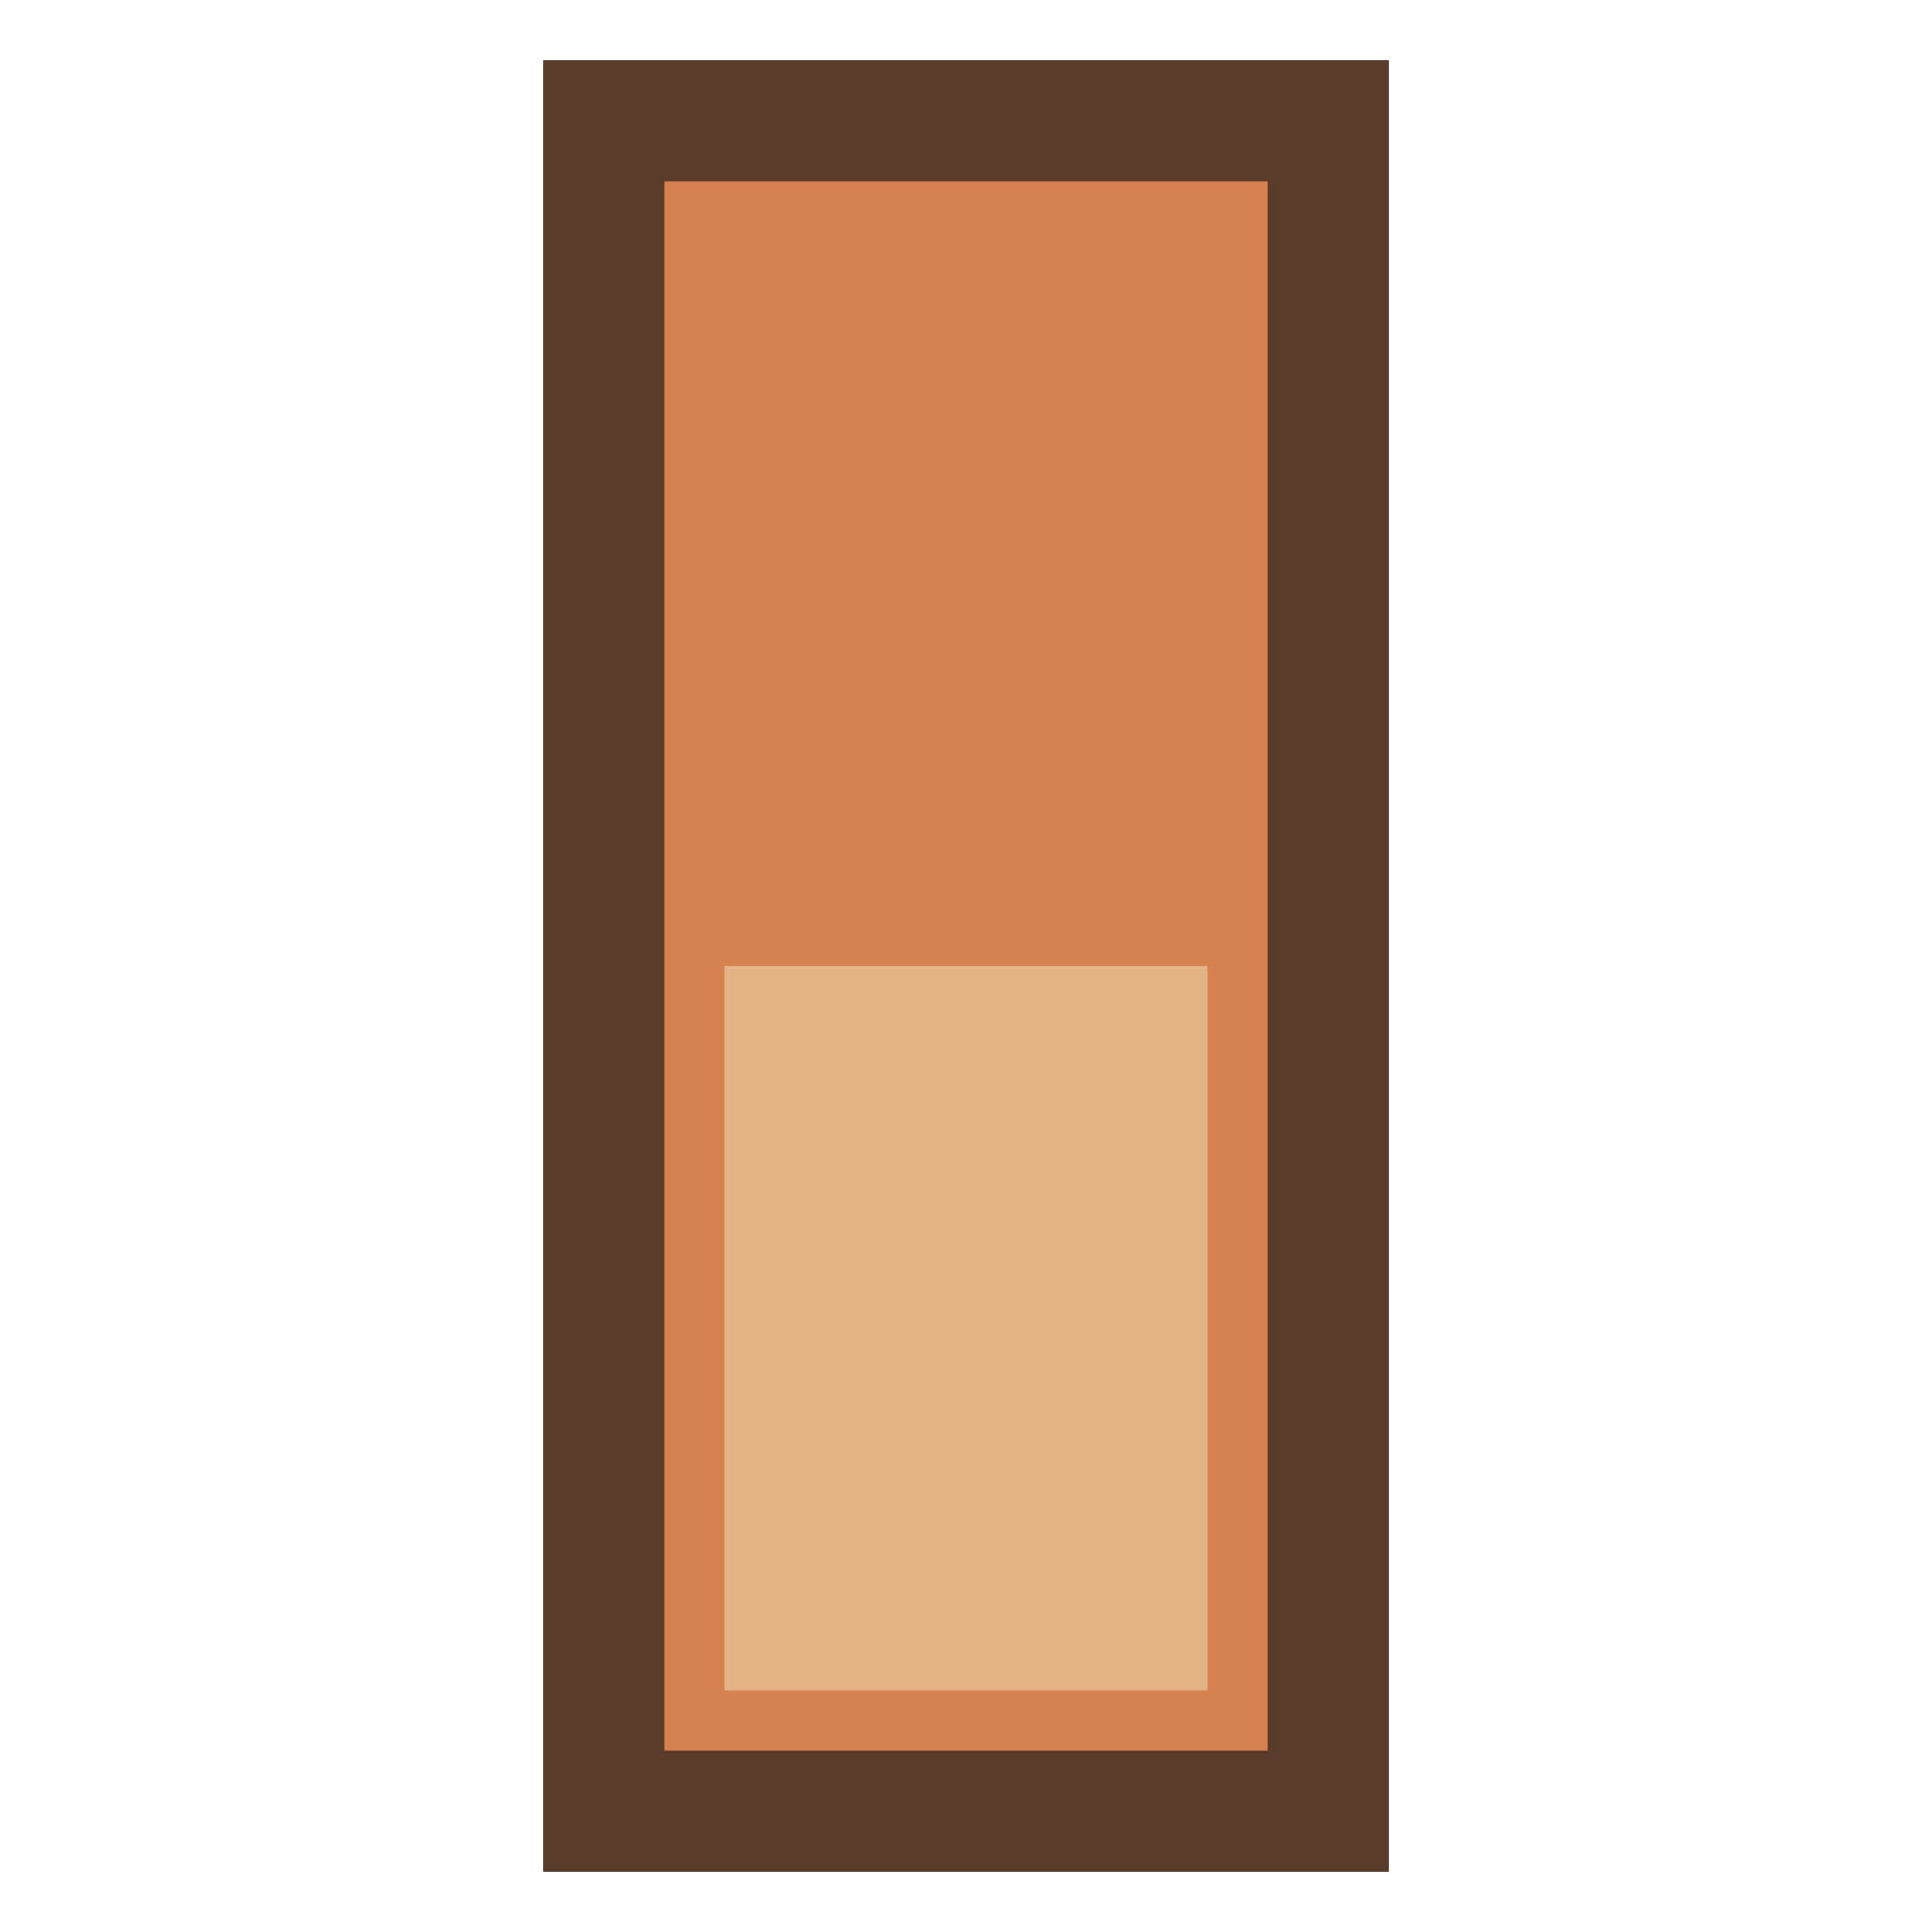
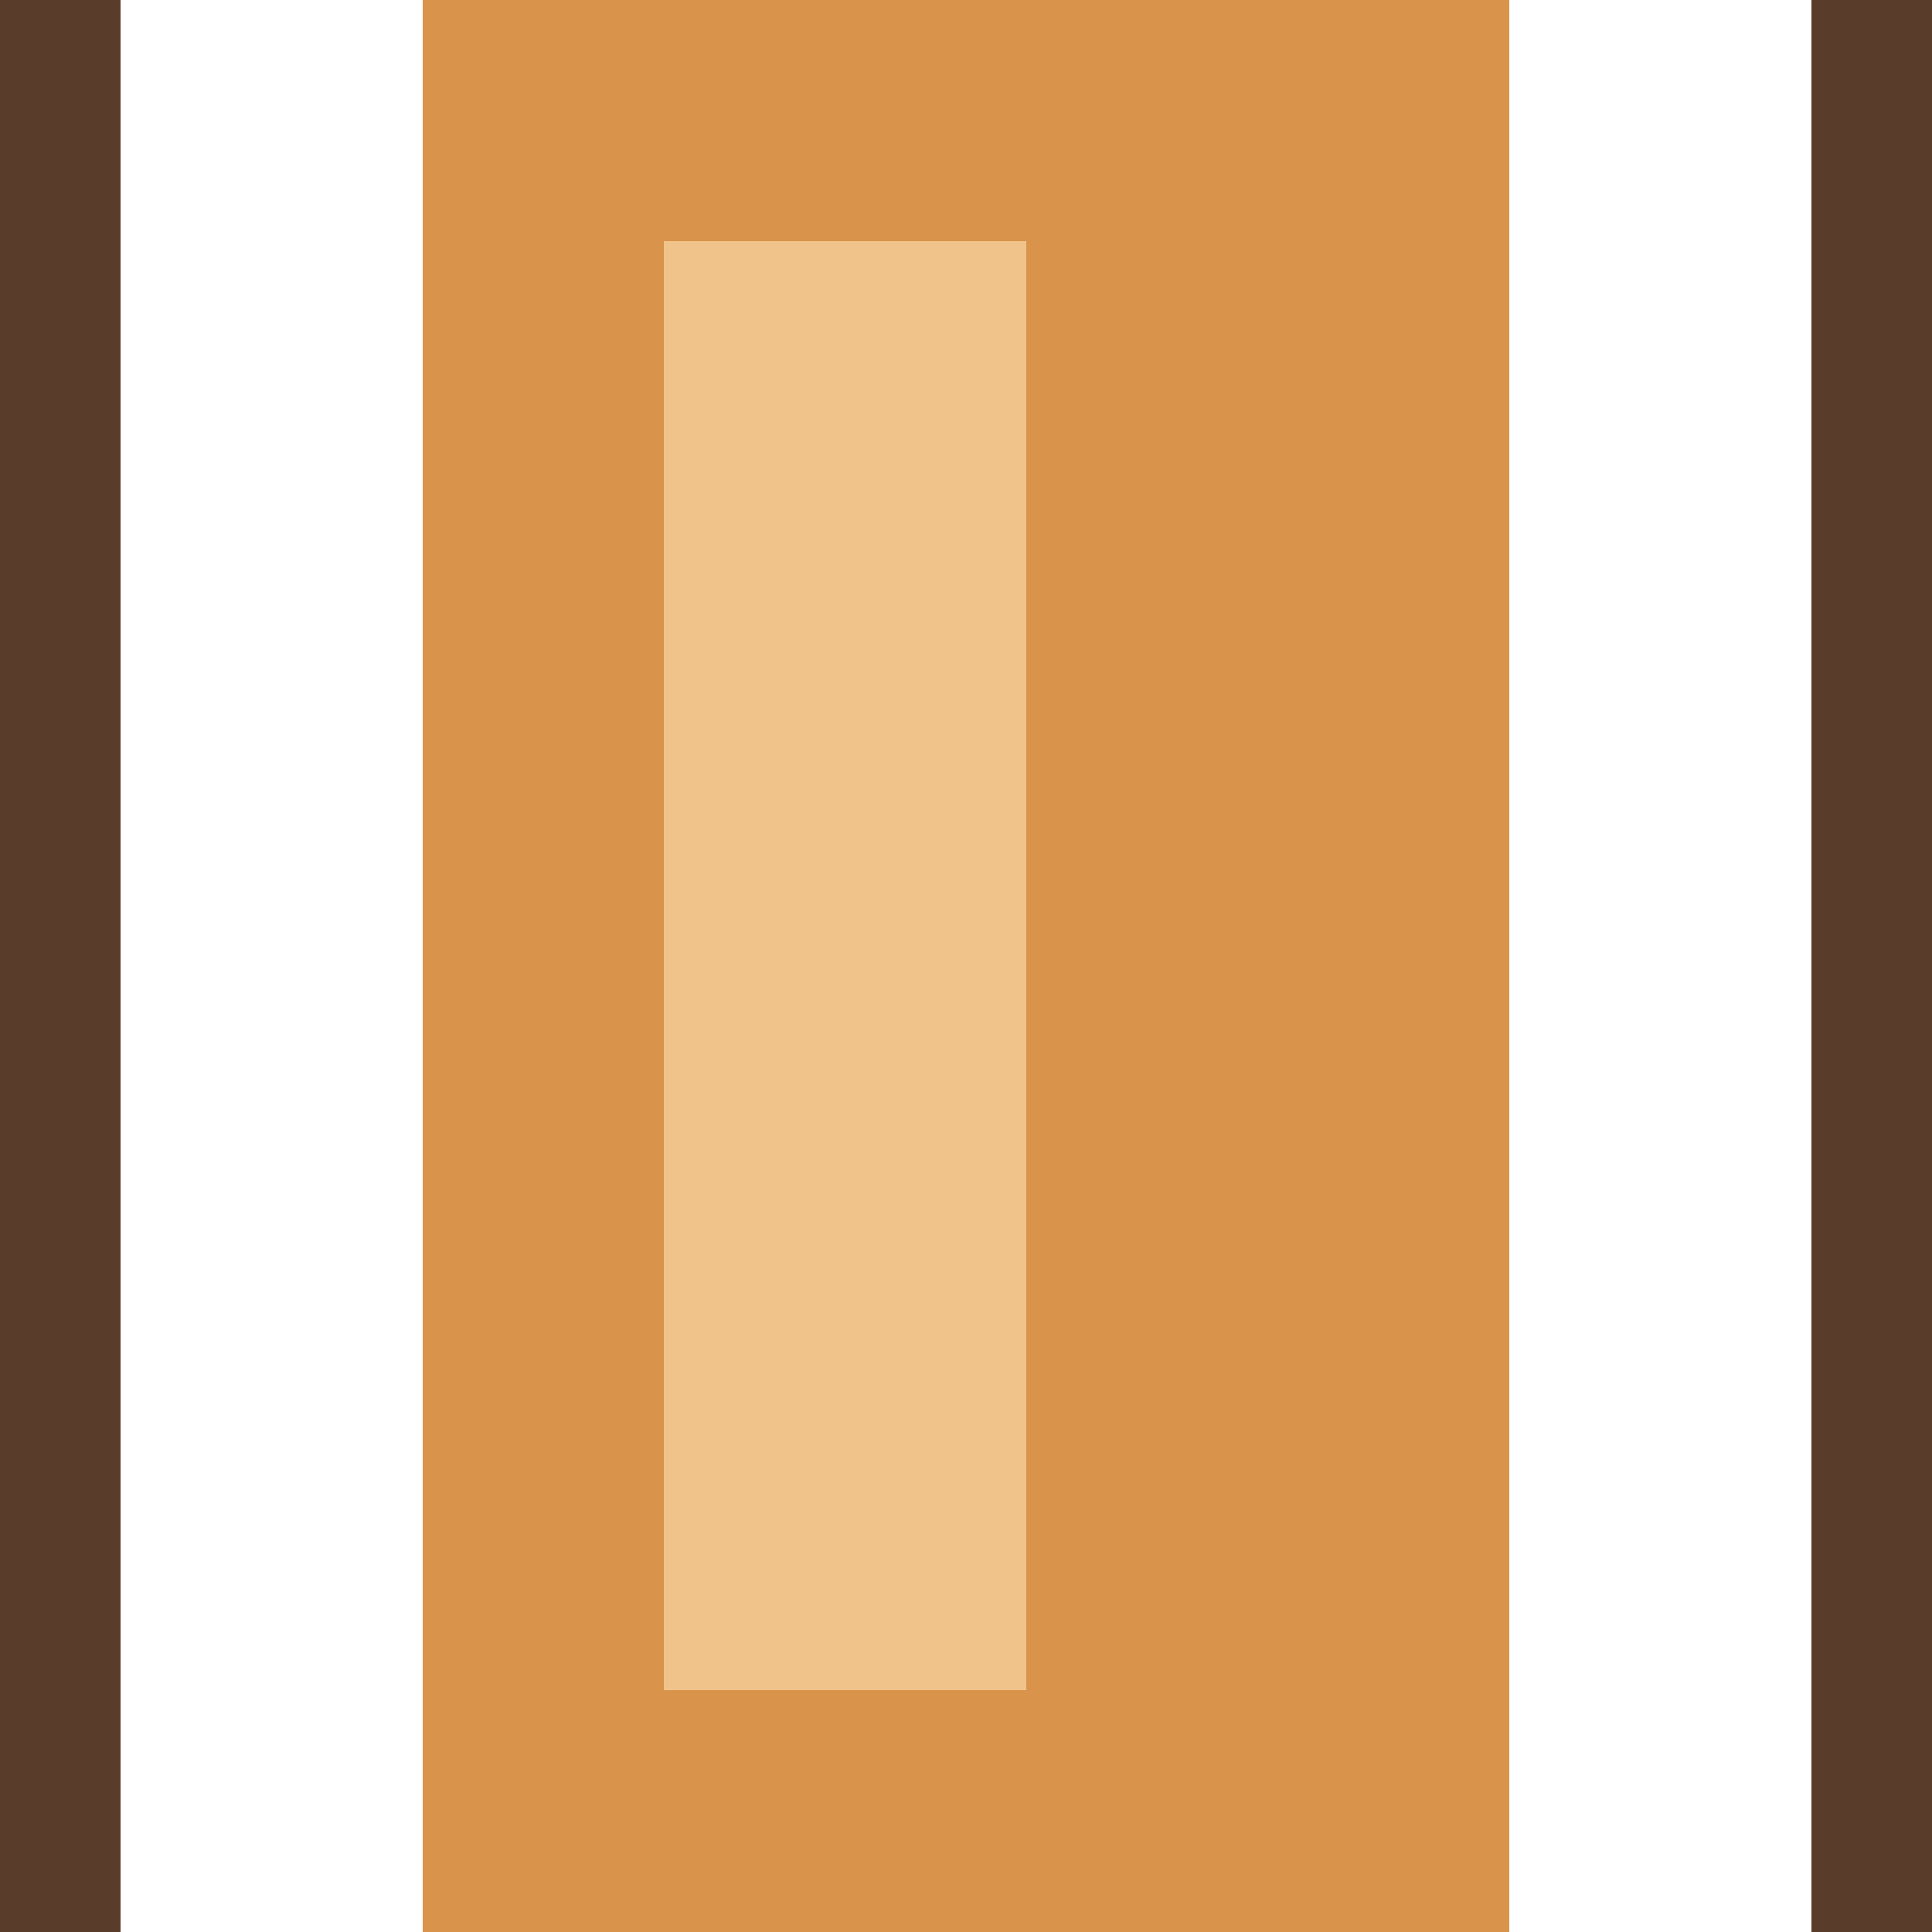
- <svg xmlns="http://www.w3.org/2000/svg" width="32" height="32" viewBox="0 0 32 32">
-   <g transform="rotate(-90 16.0 16.0)">
-     <rect x="2" y="10" width="28" height="12" fill="#d68150" stroke="#5a3c2a" stroke-width="2" />
-     <rect x="4" y="12" width="12" height="8" fill="#e4b385" />
-   </g>
+ <svg xmlns="http://www.w3.org/2000/svg" width="32" height="32" viewBox="0 0 32 32" shape-rendering="crispEdges">
+   <rect x="7" y="0" width="18" height="32" fill="#d9934a" />
+   <rect x="11" y="4" width="6" height="24" fill="#f0c38b" />
+   <rect x="0" y="0" width="2" height="32" fill="#5a3c2a" />
+   <rect x="30" y="0" width="2" height="32" fill="#5a3c2a" />
</svg>
